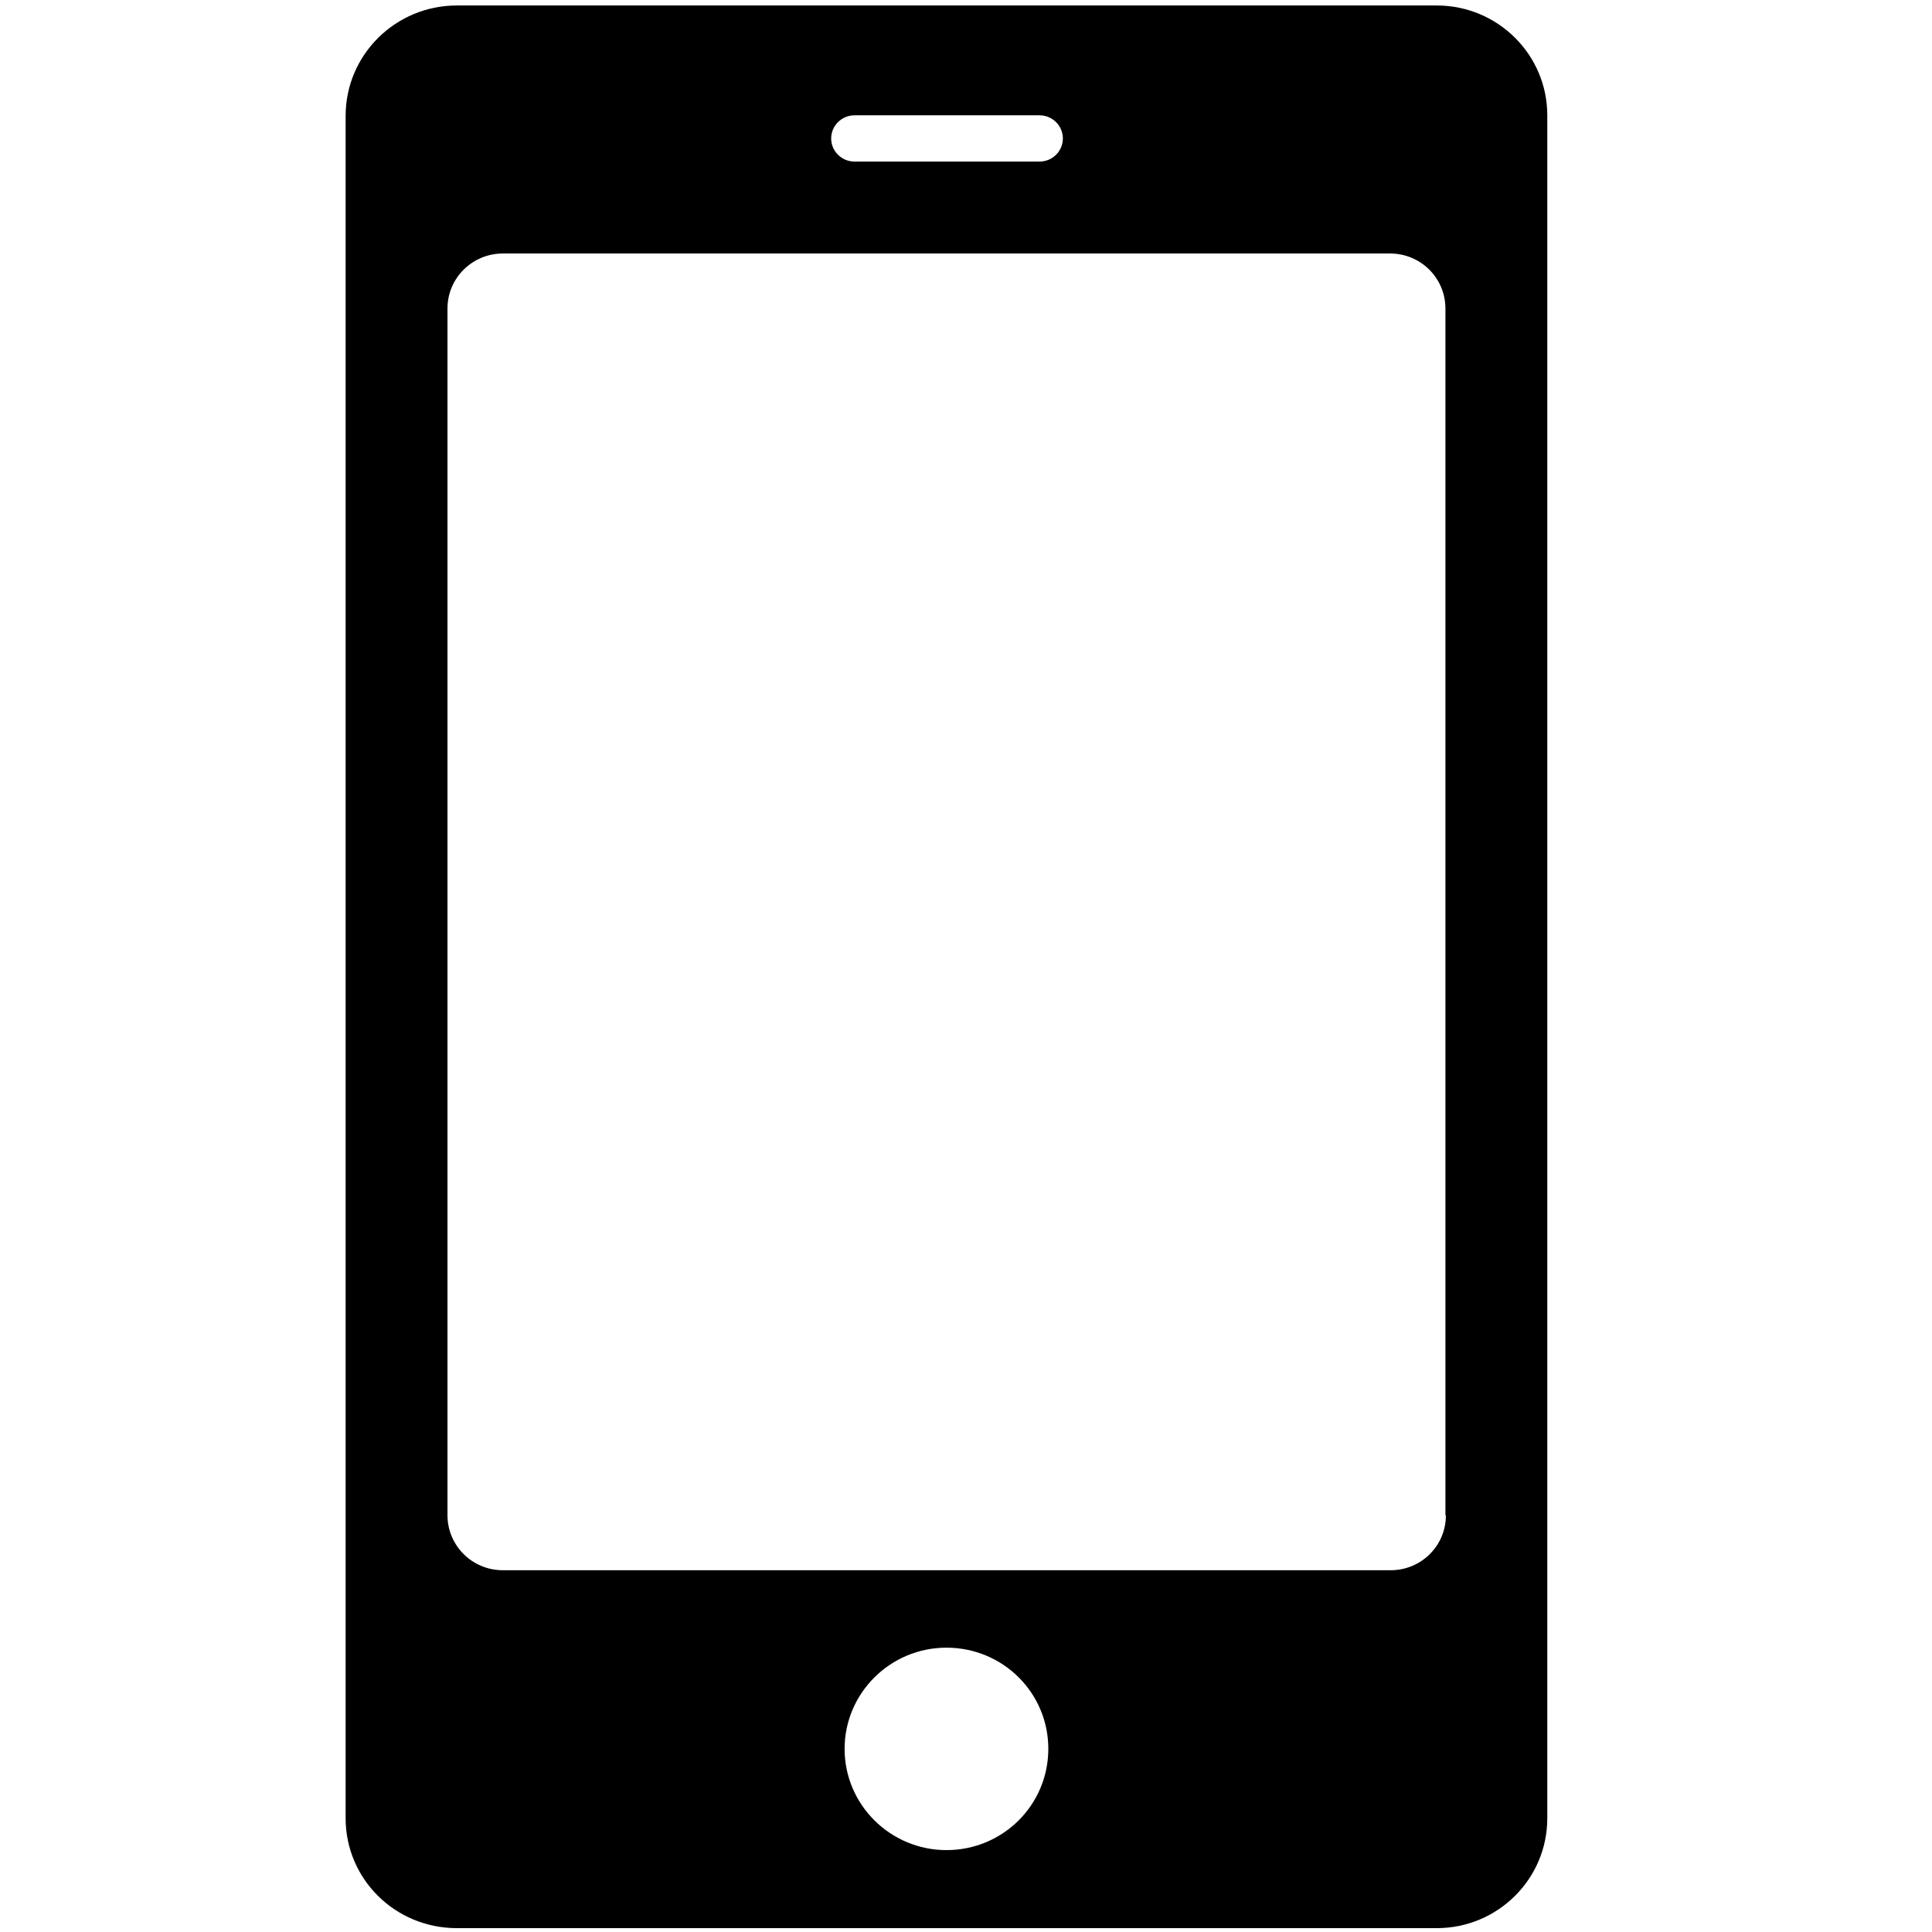
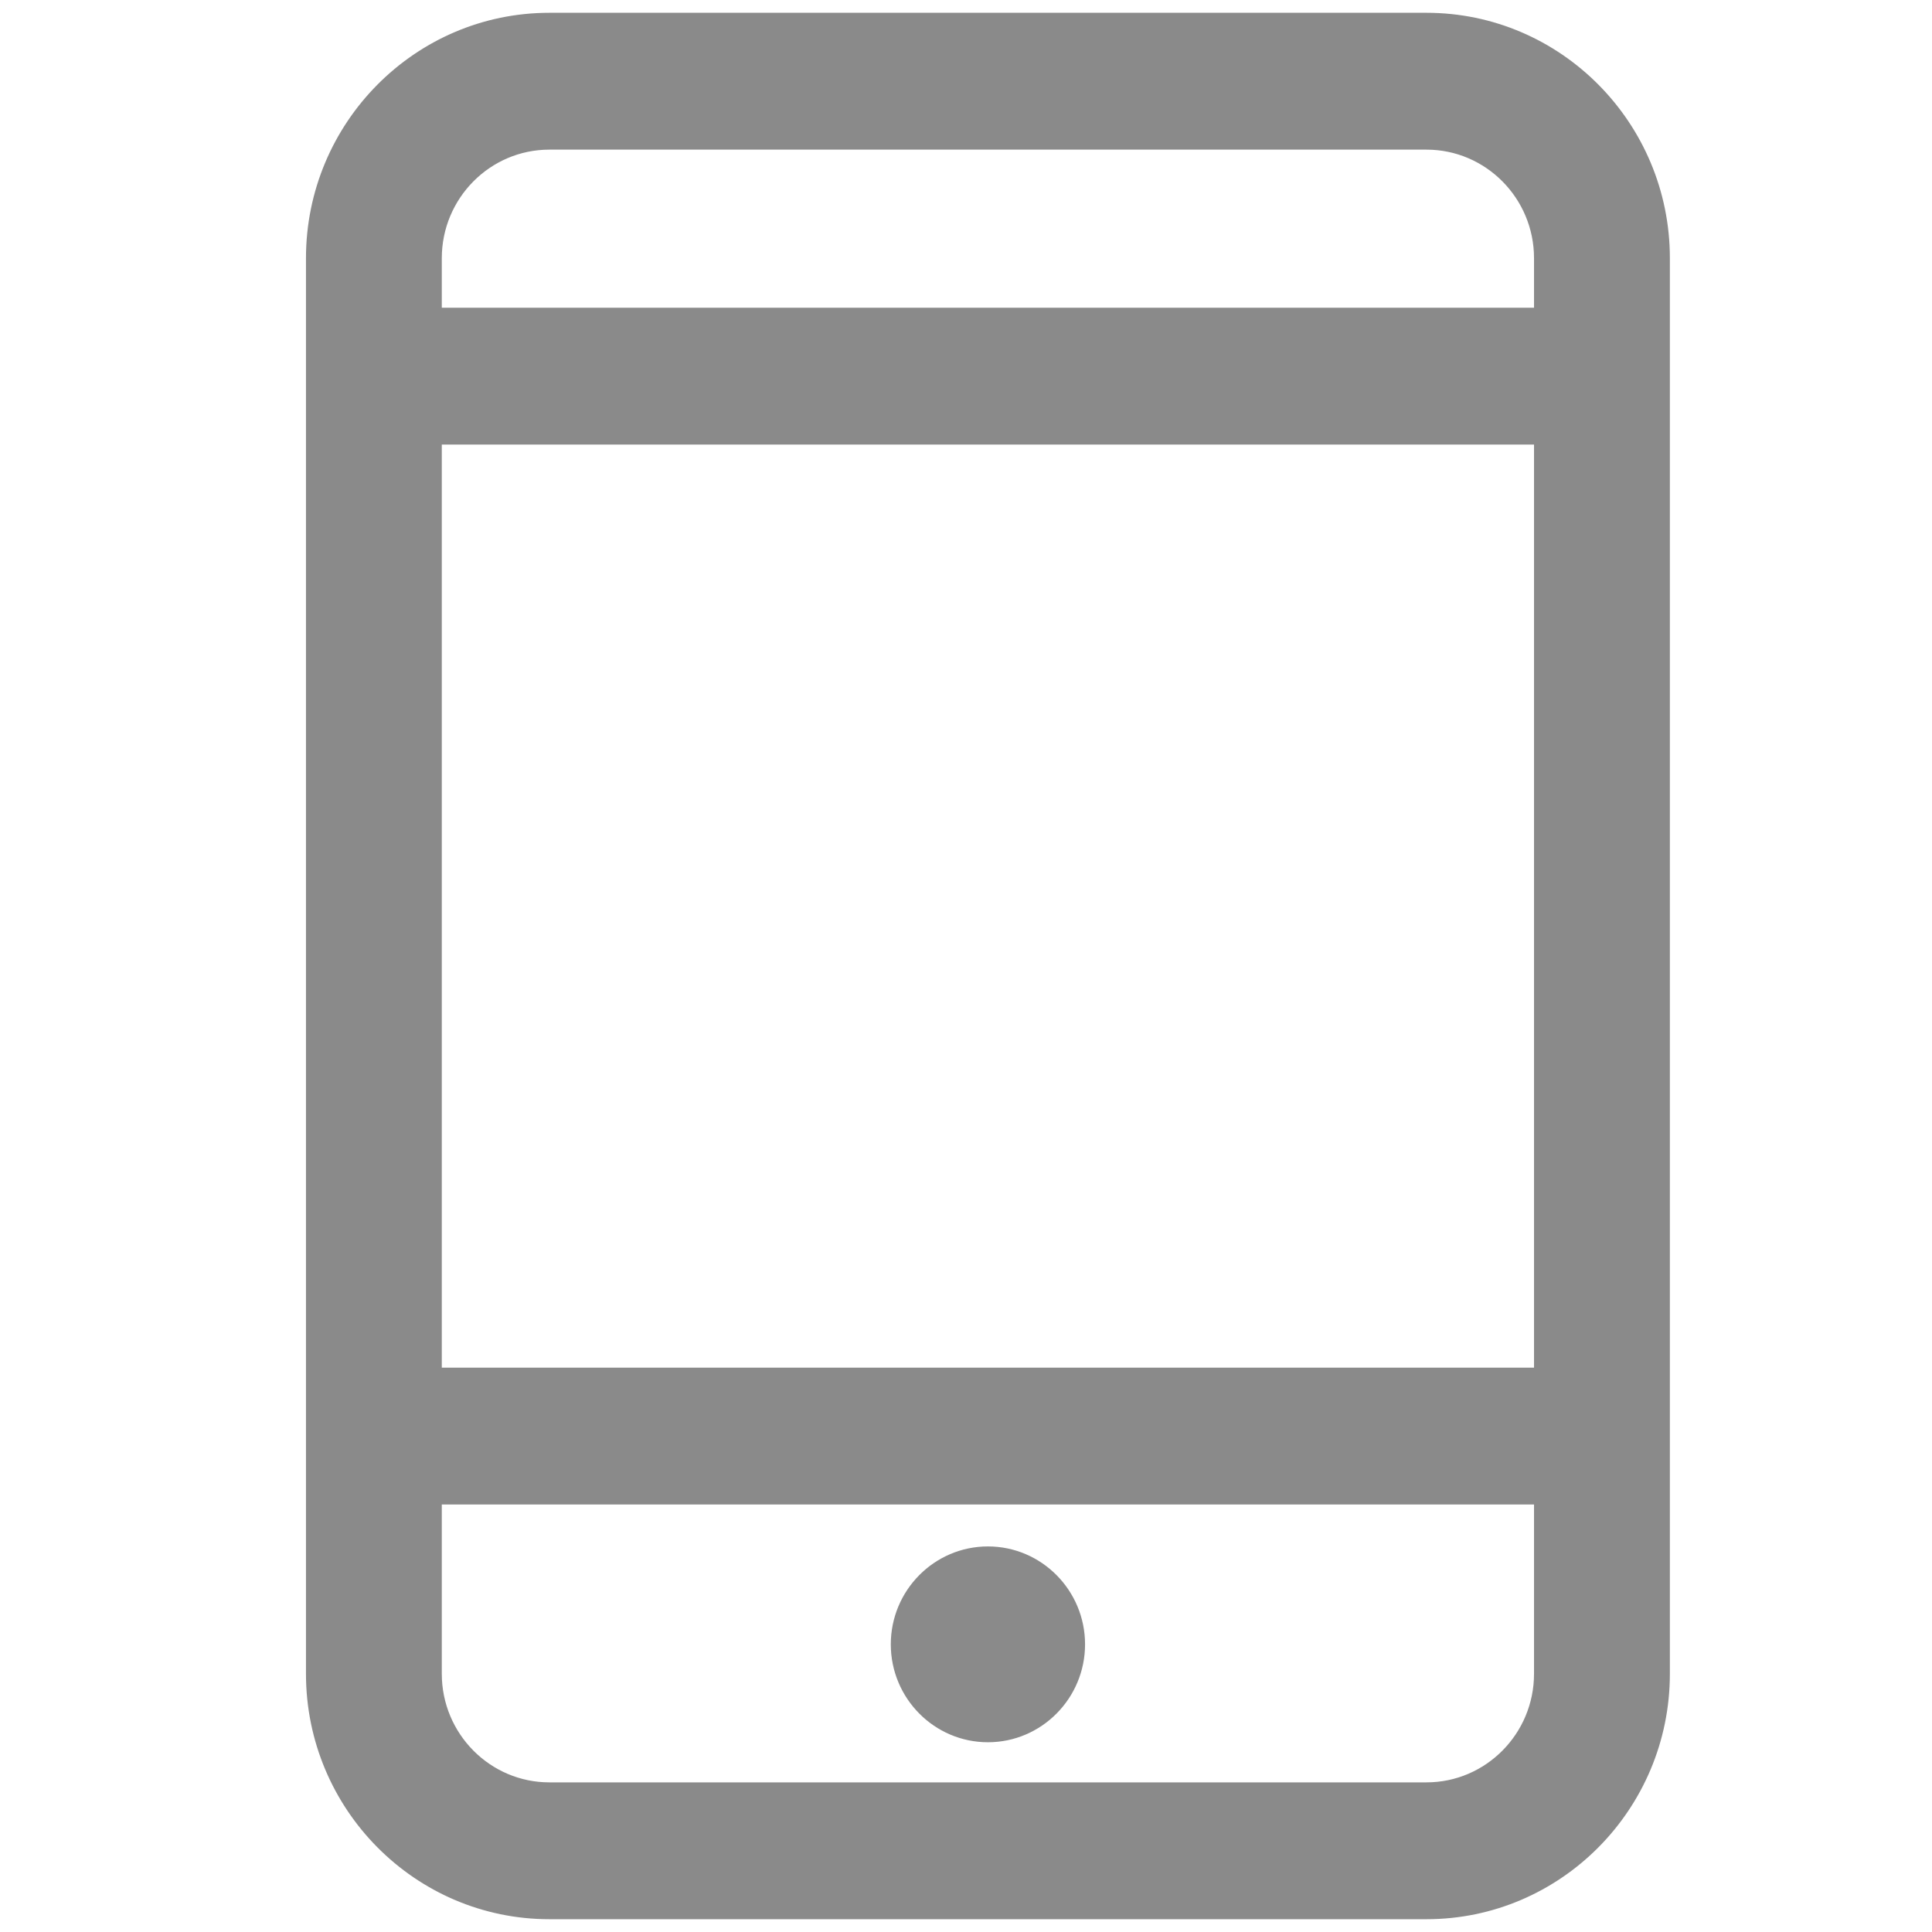
- <svg xmlns="http://www.w3.org/2000/svg" t="1567417214476" class="icon" viewBox="0 0 1024 1024" version="1.1" p-id="2266" width="200" height="200">
+ <svg xmlns="http://www.w3.org/2000/svg" width="200" height="200" class="icon" p-id="1989" t="1554009861477" version="1.1" viewBox="0 0 1024 1024">
  <defs>
    <style type="text/css" />
  </defs>
-   <path d="M761.503 2.906 242.122 2.906c-32.405 0-58.932 26.061-58.932 58.528l0 902.302c0 32.156 26.217 58.217 58.932 58.217l519.381 0c32.345 0 58.591-26.061 58.591-58.217L820.094 61.123C820.094 28.967 793.848 2.906 761.503 2.906M452.879 61.123l98.147 0c6.78 0 12.315 5.536 12.315 12.253 0 6.749-5.535 12.253-12.315 12.253l-98.147 0c-6.779 0-12.345-5.504-12.345-12.253C440.533 66.659 446.1 61.123 452.879 61.123M501.642 980.593c-29.637 0-53.988-23.946-53.988-53.678 0-29.357 24.04-53.614 53.988-53.614 29.917 0 53.988 23.884 53.988 53.614C555.629 956.647 531.56 980.593 501.642 980.593M766.357 803.143c0 16.234-13.186 29.108-29.234 29.108l-470.619 0c-16.358 0-29.326-13.186-29.326-29.108L237.178 163.501c0-16.233 13.279-29.139 29.326-29.139l470.246 0c16.421 0 29.358 13.185 29.358 29.139l0 639.642L766.357 803.143zM766.357 803.143" p-id="2267" />
+   <path fill="#8a8a8a" d="M756.081 1012.218 291.154 1012.218c-68.473 0-123.982-55.975-123.982-125.054L167.172 136.836c0-69.078 55.512-125.054 123.982-125.054l464.928 0c68.474 0 123.984 55.975 123.984 125.054l0 750.328C880.066 956.242 824.555 1012.218 756.081 1012.218L756.081 1012.218zM818.062 136.836c0-34.516-27.751-62.526-61.98-62.526L291.154 74.31c-34.228 0-61.991 28.01-61.991 62.526l0 31.268 588.899 0L818.062 136.836 818.062 136.836zM818.062 230.63 229.163 230.63l0 499.242 588.899 0L818.062 230.63 818.062 230.63zM818.062 792.398 229.163 792.398l0 94.766c0 34.54 27.765 62.526 61.991 62.526l464.928 0c34.229 0 61.98-27.986 61.98-62.526L818.062 792.398 818.062 792.398zM523.623 918.429c-25.668 0-46.482-20.993-46.482-46.896 0-25.903 20.816-46.895 46.482-46.895 25.664 0 46.477 20.993 46.477 46.895S549.287 918.429 523.623 918.429L523.623 918.429z" p-id="1990" />
+   <path fill="#8a8a8a" d="M756.081 1017.218 291.154 1017.218c-71.121 0-128.982-58.342-128.982-130.054L162.172 136.836c0-71.712 57.861-130.054 128.982-130.054l464.928 0c71.122 0 128.984 58.342 128.984 130.054l0 750.328C885.066 958.876 827.204 1017.218 756.081 1017.218zM291.154 16.783c-65.607 0-118.982 53.856-118.982 120.054l0 750.328c0 66.198 53.375 120.054 118.982 120.054l464.927 0c65.608 0 118.985-53.855 118.985-120.054L875.066 136.836c0-66.198-53.376-120.054-118.984-120.054L291.154 16.782zM756.082 954.69 291.154 954.69c-36.939 0-66.991-30.292-66.991-67.526l0-99.766 598.899 0 0.001 99.766C823.063 924.398 793.016 954.69 756.082 954.69zM234.163 797.398l0 89.766c0 31.72 25.566 57.526 56.991 57.526l464.928 0c31.419 0 56.98-25.807 56.98-57.526l0-89.766L234.163 797.398zM523.623 923.429c-28.387 0-51.482-23.28-51.482-51.896s23.096-51.895 51.482-51.895c28.385 0 51.477 23.279 51.477 51.895S552.008 923.429 523.623 923.429zM523.623 829.639c-22.873 0-41.482 18.794-41.482 41.895 0 23.102 18.609 41.896 41.482 41.896 22.871 0 41.477-18.794 41.477-41.896C565.1 848.433 546.494 829.639 523.623 829.639zM823.062 734.872 224.163 734.872 224.163 225.63l598.899 0L823.062 734.872zM234.163 724.872l578.899 0L813.062 235.63 234.163 235.63 234.163 724.872zM823.062 173.104 224.163 173.104l0-36.268c0-37.234 30.052-67.526 66.991-67.526l464.927 0c36.934 0 66.98 30.292 66.98 67.526L823.061 173.104zM234.163 163.104l578.899 0 0-26.268c0-31.72-25.562-57.526-56.98-57.526L291.154 79.31c-31.425 0-56.991 25.806-56.991 57.526L234.163 163.104z" p-id="1991" />
</svg>
